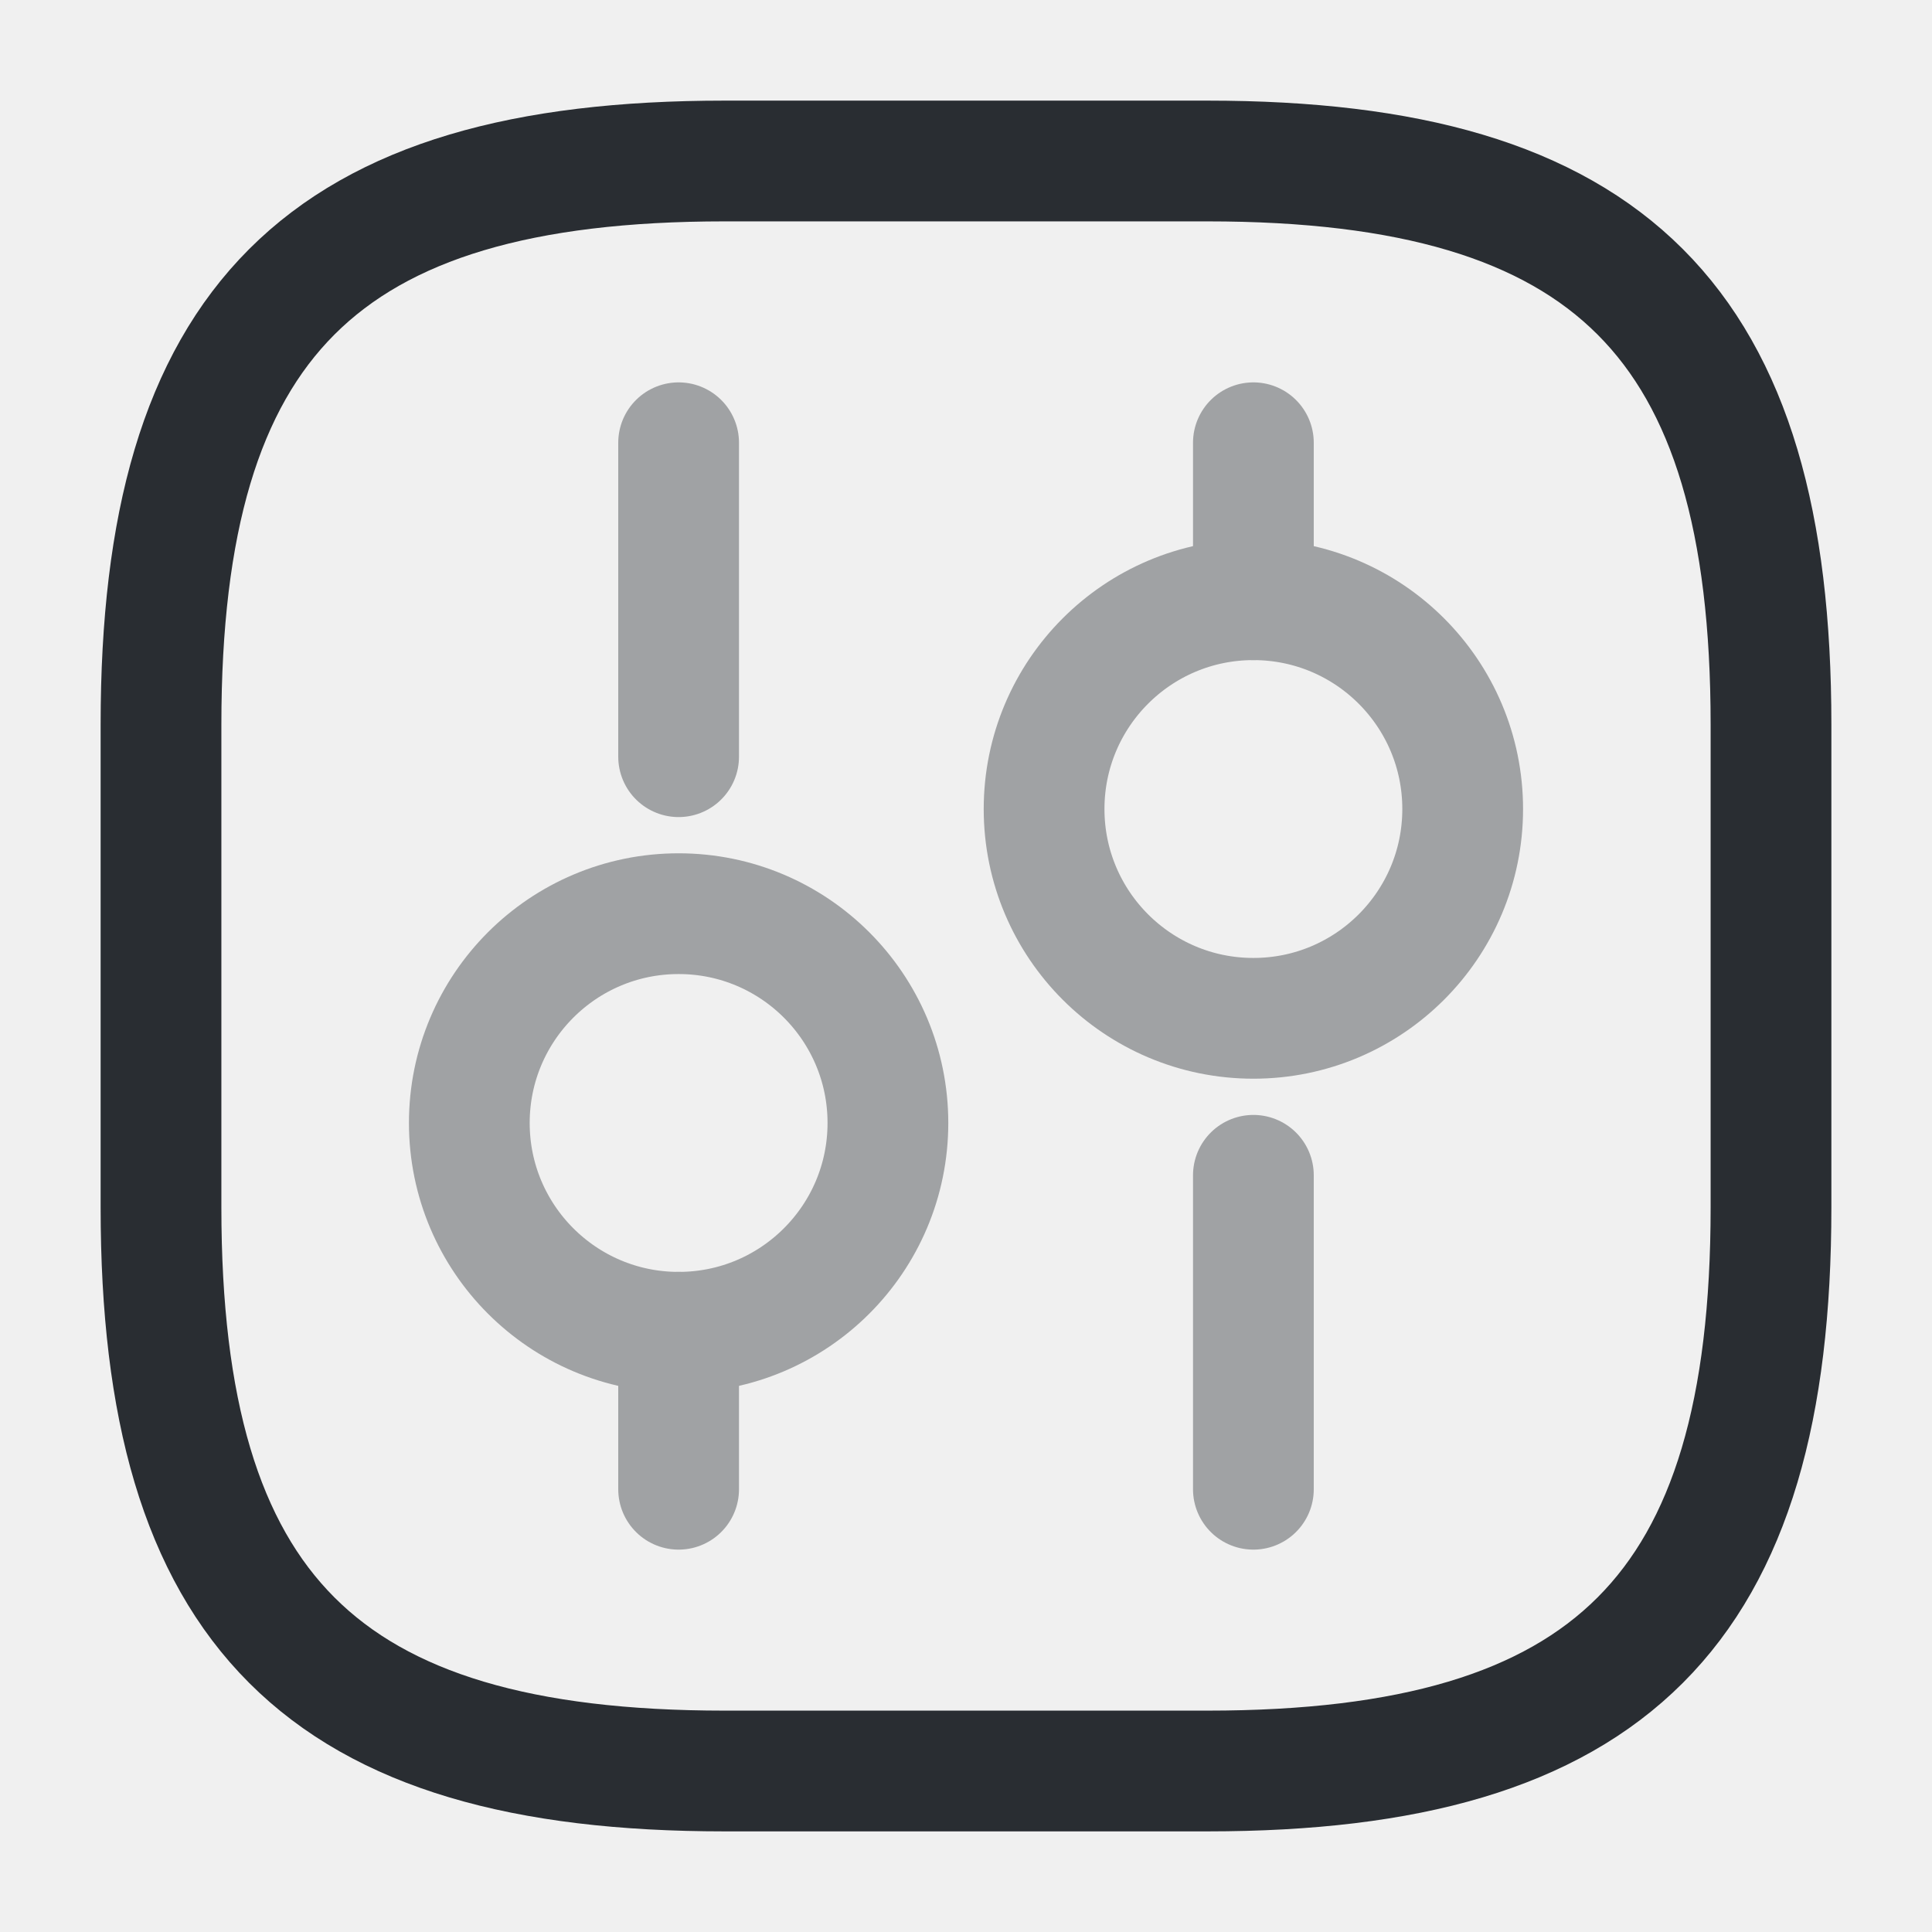
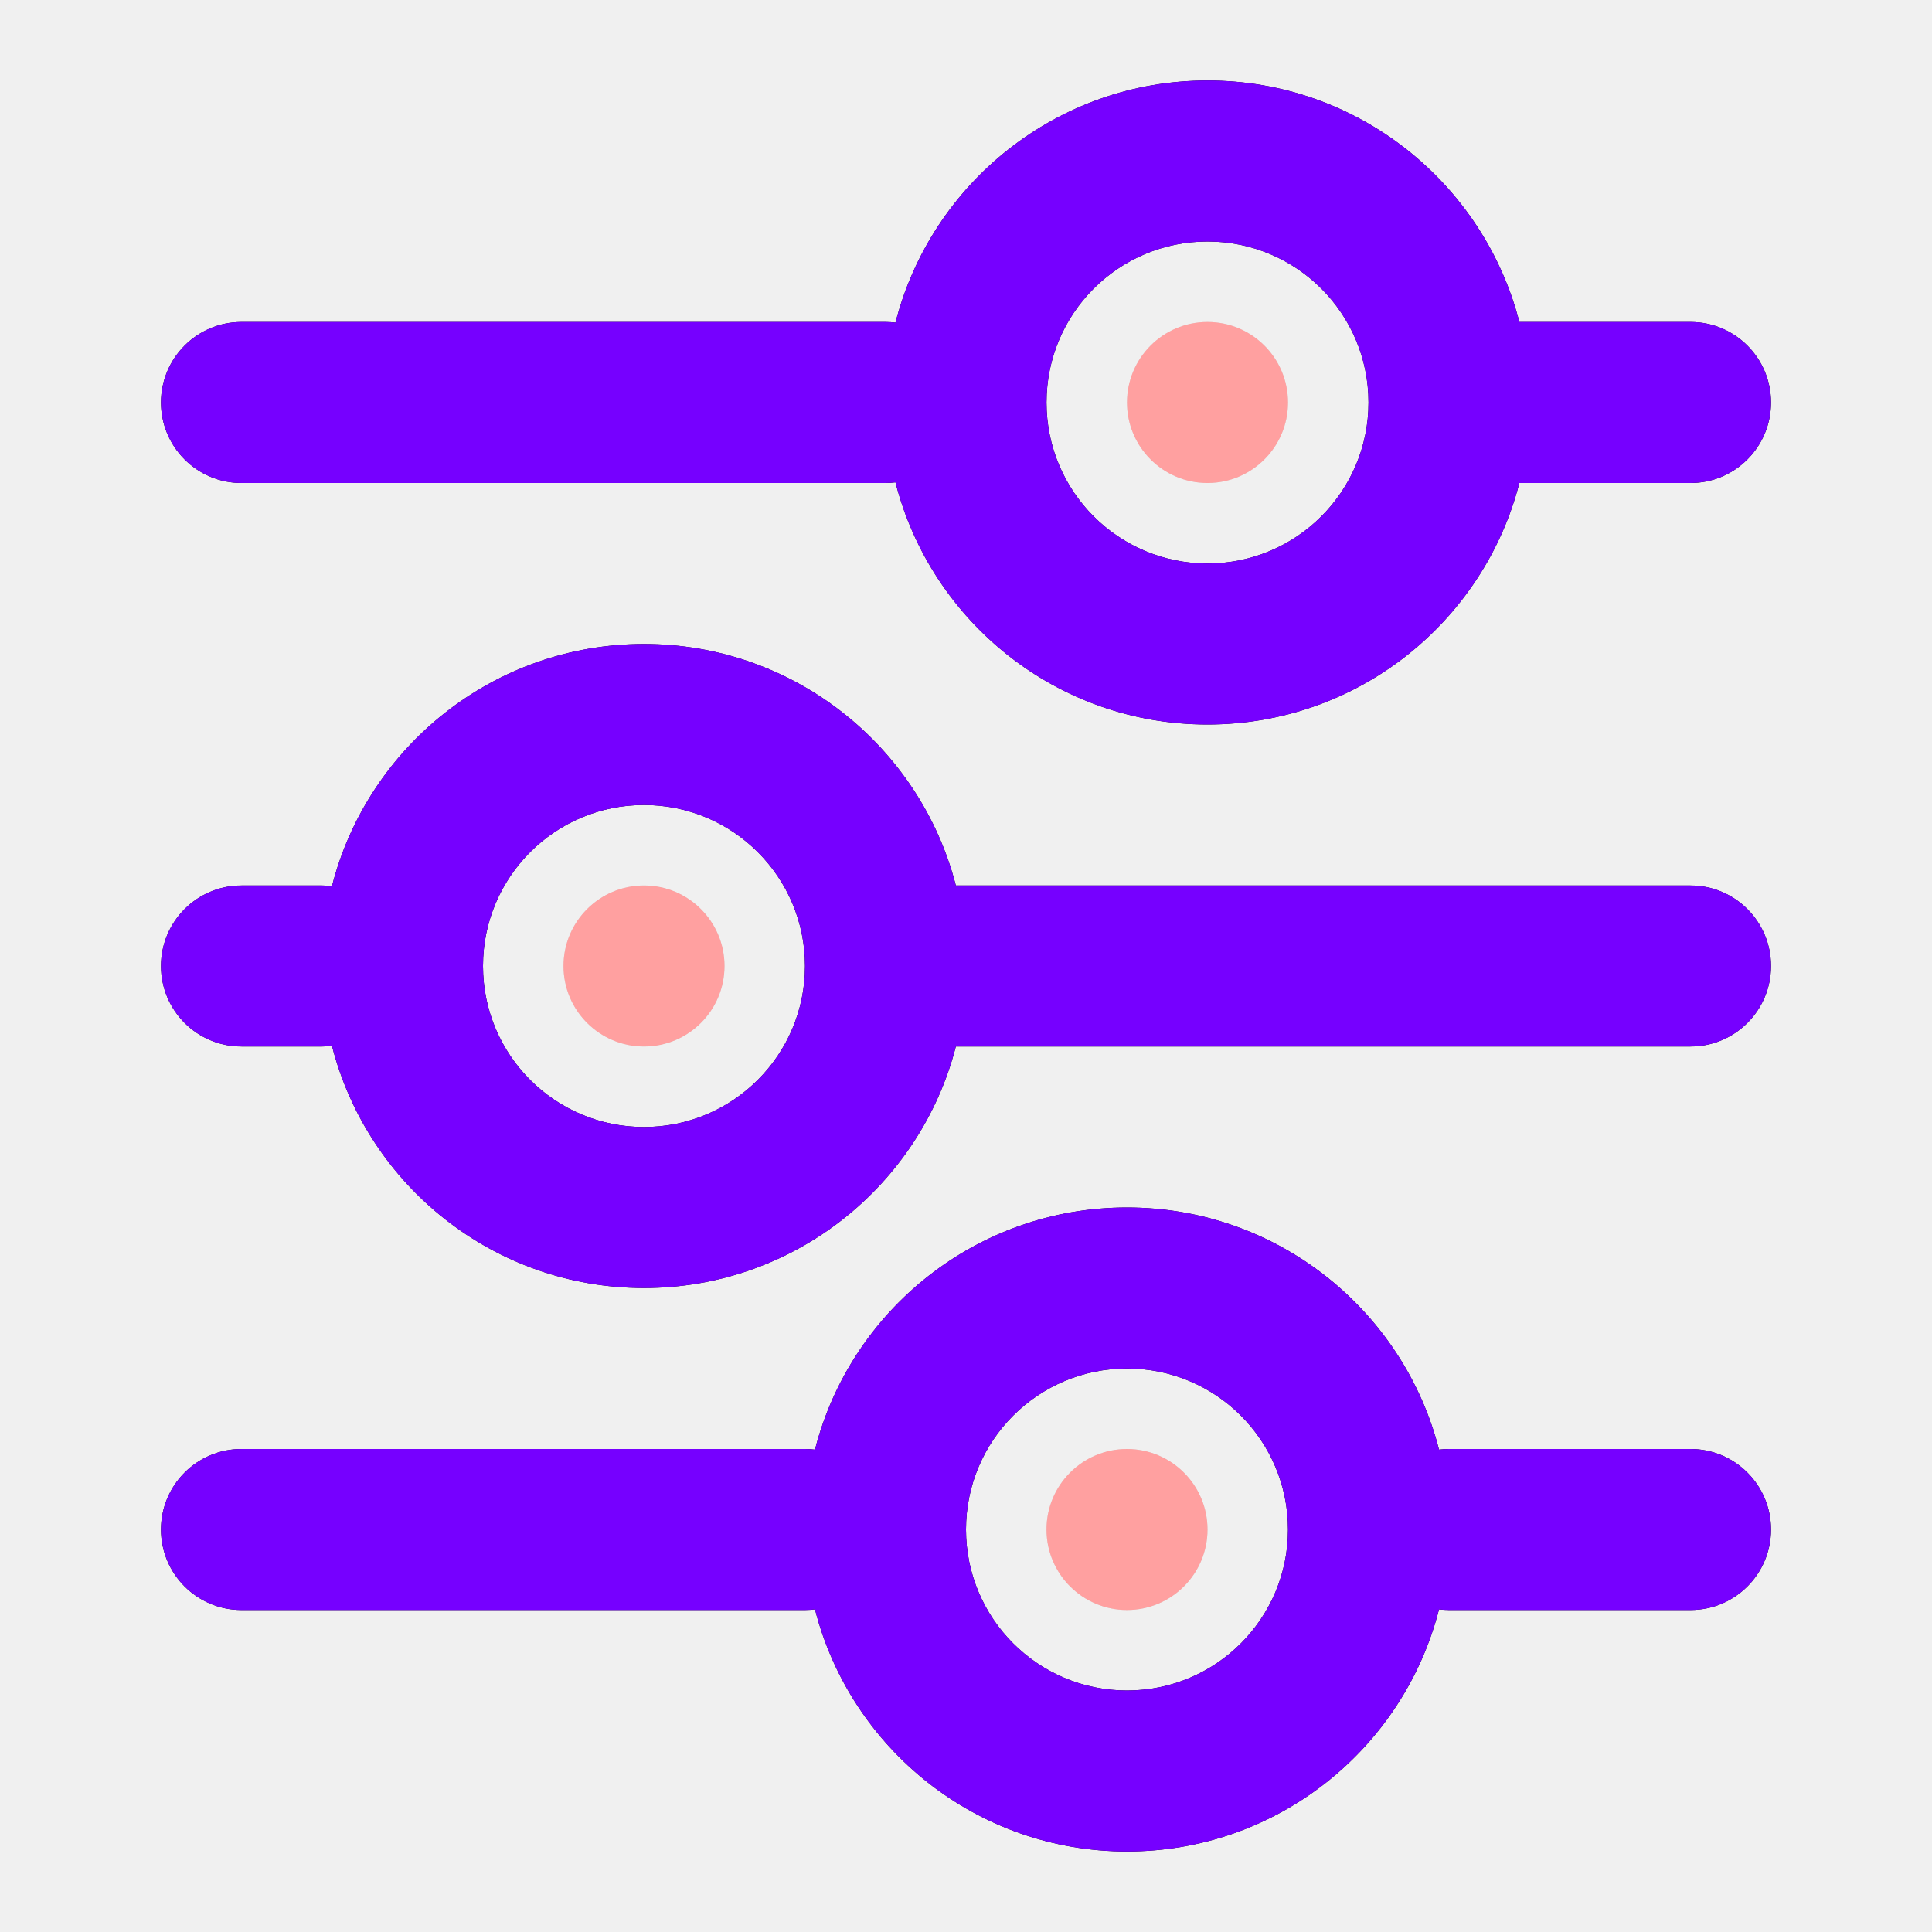
- <svg xmlns="http://www.w3.org/2000/svg" width="64px" height="64px" viewBox="0 0 24 24" fill="none">
+ <svg xmlns="http://www.w3.org/2000/svg" xmlns:xlink="http://www.w3.org/1999/xlink" width="64px" height="64px" viewBox="0 0 24 24" fill="#000000">
  <g id="SVGRepo_bgCarrier" stroke-width="0" />
  <g id="SVGRepo_tracerCarrier" stroke-linecap="round" stroke-linejoin="round" />
  <g id="SVGRepo_iconCarrier">
-     <path d="M9 22H15C20 22 22 20 22 15V9C22 4 20 2 15 2H9C4 2 2 4 2 9V15C2 20 4 22 9 22Z" stroke="#292D32" stroke-width="1.5" stroke-linecap="round" stroke-linejoin="round" />
-     <g opacity="0.4">
-       <path d="M15.57 18.5V14.6" stroke="#292D32" stroke-width="1.5" stroke-miterlimit="10" stroke-linecap="round" stroke-linejoin="round" />
-       <path d="M15.57 7.45V5.5" stroke="#292D32" stroke-width="1.5" stroke-miterlimit="10" stroke-linecap="round" stroke-linejoin="round" />
-       <path d="M15.57 12.65C17.006 12.65 18.17 11.486 18.17 10.05C18.17 8.614 17.006 7.45 15.57 7.45C14.134 7.45 12.97 8.614 12.97 10.05C12.97 11.486 14.134 12.65 15.57 12.65Z" stroke="#292D32" stroke-width="1.5" stroke-miterlimit="10" stroke-linecap="round" stroke-linejoin="round" />
-       <path d="M8.43 18.5V16.55" stroke="#292D32" stroke-width="1.5" stroke-miterlimit="10" stroke-linecap="round" stroke-linejoin="round" />
-       <path d="M8.43 9.4V5.5" stroke="#292D32" stroke-width="1.5" stroke-miterlimit="10" stroke-linecap="round" stroke-linejoin="round" />
-       <path d="M8.43 16.55C9.866 16.55 11.03 15.386 11.03 13.95C11.03 12.514 9.866 11.35 8.43 11.35C6.994 11.35 5.83 12.514 5.83 13.95C5.83 15.386 6.994 16.55 8.43 16.55Z" stroke="#292D32" stroke-width="1.5" stroke-miterlimit="10" stroke-linecap="round" stroke-linejoin="round" />
+     <defs>
+       <path id="equalizer-a" d="M8,2 C7.448,2 7,1.552 7,1 C7,0.448 7.448,0 8,0 C8.552,0 9,0.448 9,1 C9,1.552 8.552,2 8,2 Z M1,9 C0.448,9 0,8.552 0,8 C0,7.448 0.448,7 1,7 C1.552,7 2,7.448 2,8 C2,8.552 1.552,9 1,9 Z M7,16 C6.448,16 6,15.552 6,15 C6,14.448 6.448,14 7,14 C7.552,14 8,14.448 8,15 C8,15.552 7.552,16 7,16 Z" />
+       <path id="equalizer-c" d="M2.124,10.008 C2.565,8.279 4.133,7 6,7 C7.864,7 9.43,8.275 9.874,10 L19,10 C19.552,10 20,10.448 20,11 C20,11.552 19.552,12 19,12 L9.874,12 C9.43,13.725 7.864,15 6,15 C4.133,15 2.565,13.721 2.124,11.992 C2.083,11.997 2.042,12 2,12 L1,12 C0.448,12 6.76353751e-17,11.552 0,11 C-6.76353751e-17,10.448 0.448,10 1,10 L2,10 C2.042,10 2.083,10.003 2.124,10.008 Z M8.124,17.008 C8.565,15.279 10.133,14 12,14 C13.867,14 15.435,15.279 15.876,17.008 C15.917,17.003 15.958,17 16,17 L19,17 C19.552,17 20,17.448 20,18 C20,18.552 19.552,19 19,19 L16,19 C15.958,19 15.917,18.997 15.876,18.992 C15.435,20.721 13.867,22 12,22 C10.133,22 8.565,20.721 8.124,18.992 C8.083,18.997 8.042,19 8,19 L1,19 C0.448,19 6.76353751e-17,18.552 0,18 C-6.76353751e-17,17.448 0.448,17 1,17 L8,17 C8.042,17 8.083,17.003 8.124,17.008 Z M9.124,3.008 C9.565,1.279 11.133,0 13,0 C14.864,0 16.43,1.275 16.874,3 L19,3 C19.552,3 20,3.448 20,4 C20,4.552 19.552,5 19,5 L16.874,5 C16.43,6.725 14.864,8 13,8 C11.133,8 9.565,6.721 9.124,4.992 C9.083,4.997 9.042,5 9,5 L1,5 C0.448,5 6.76353751e-17,4.552 0,4 C-6.76353751e-17,3.448 0.448,3 1,3 L9,3 C9.042,3 9.083,3.003 9.124,3.008 Z M13,6 C14.105,6 15,5.105 15,4 C15,2.895 14.105,2 13,2 C11.895,2 11,2.895 11,4 C11,5.105 11.895,6 13,6 Z M12,20 C13.105,20 14,19.105 14,18 C14,16.895 13.105,16 12,16 C10.895,16 10,16.895 10,18 C10,19.105 10.895,20 12,20 Z M6,13 C7.105,13 8,12.105 8,11 C8,9.895 7.105,9 6,9 C4.895,9 4,9.895 4,11 C4,12.105 4.895,13 6,13 Z" />
+     </defs>
+     <g fill="none" fill-rule="evenodd" transform="translate(2 1)">
+       <g transform="translate(5 3)">
+         <mask id="equalizer-b" fill="#ffffff">
+           <use xlink:href="#equalizer-a" />
+         </mask>
+         <use fill="#D8D8D8" xlink:href="#equalizer-a" />
+         <g fill="#FFA0A0" mask="url(#equalizer-b)">
+           <rect width="24" height="24" transform="translate(-7 -4)" />
+         </g>
+       </g>
+       <mask id="equalizer-d" fill="#ffffff">
+         <use xlink:href="#equalizer-c" />
+       </mask>
+       <use fill="#000000" xlink:href="#equalizer-c" />
+       <g fill="#7600FF" mask="url(#equalizer-d)">
+         <rect width="24" height="24" transform="translate(-2 -1)" />
+       </g>
    </g>
  </g>
</svg>
